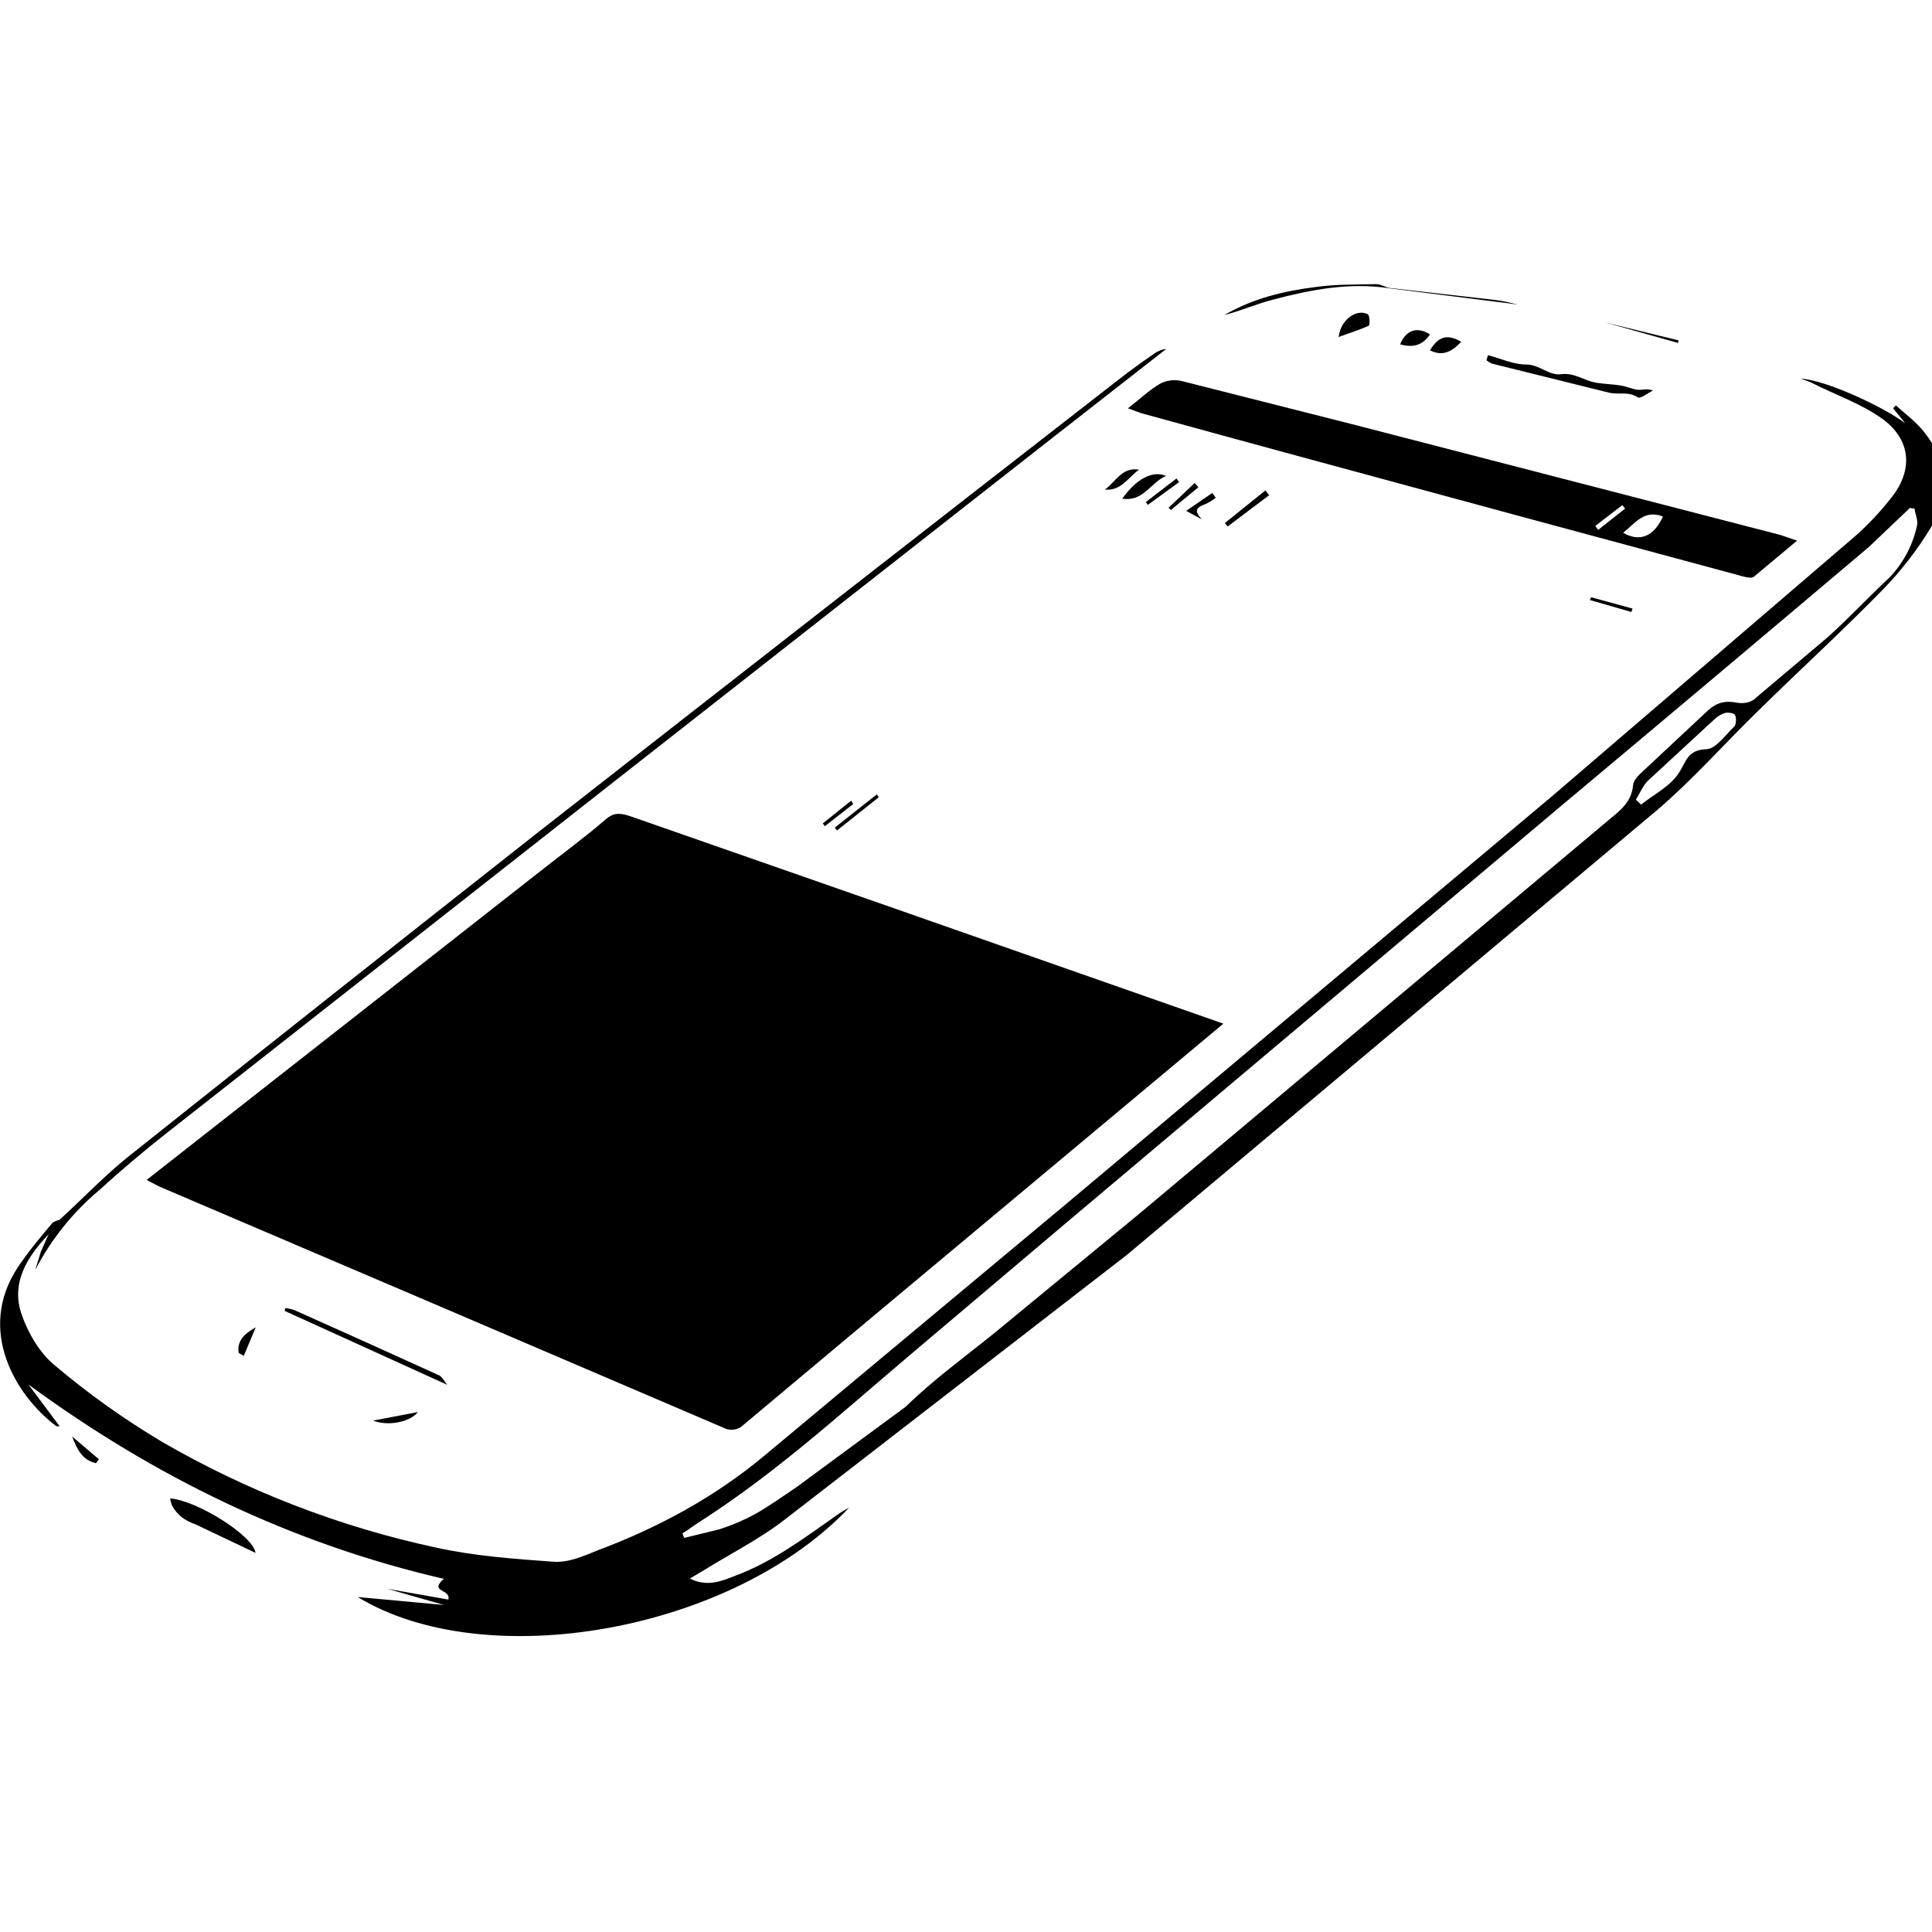
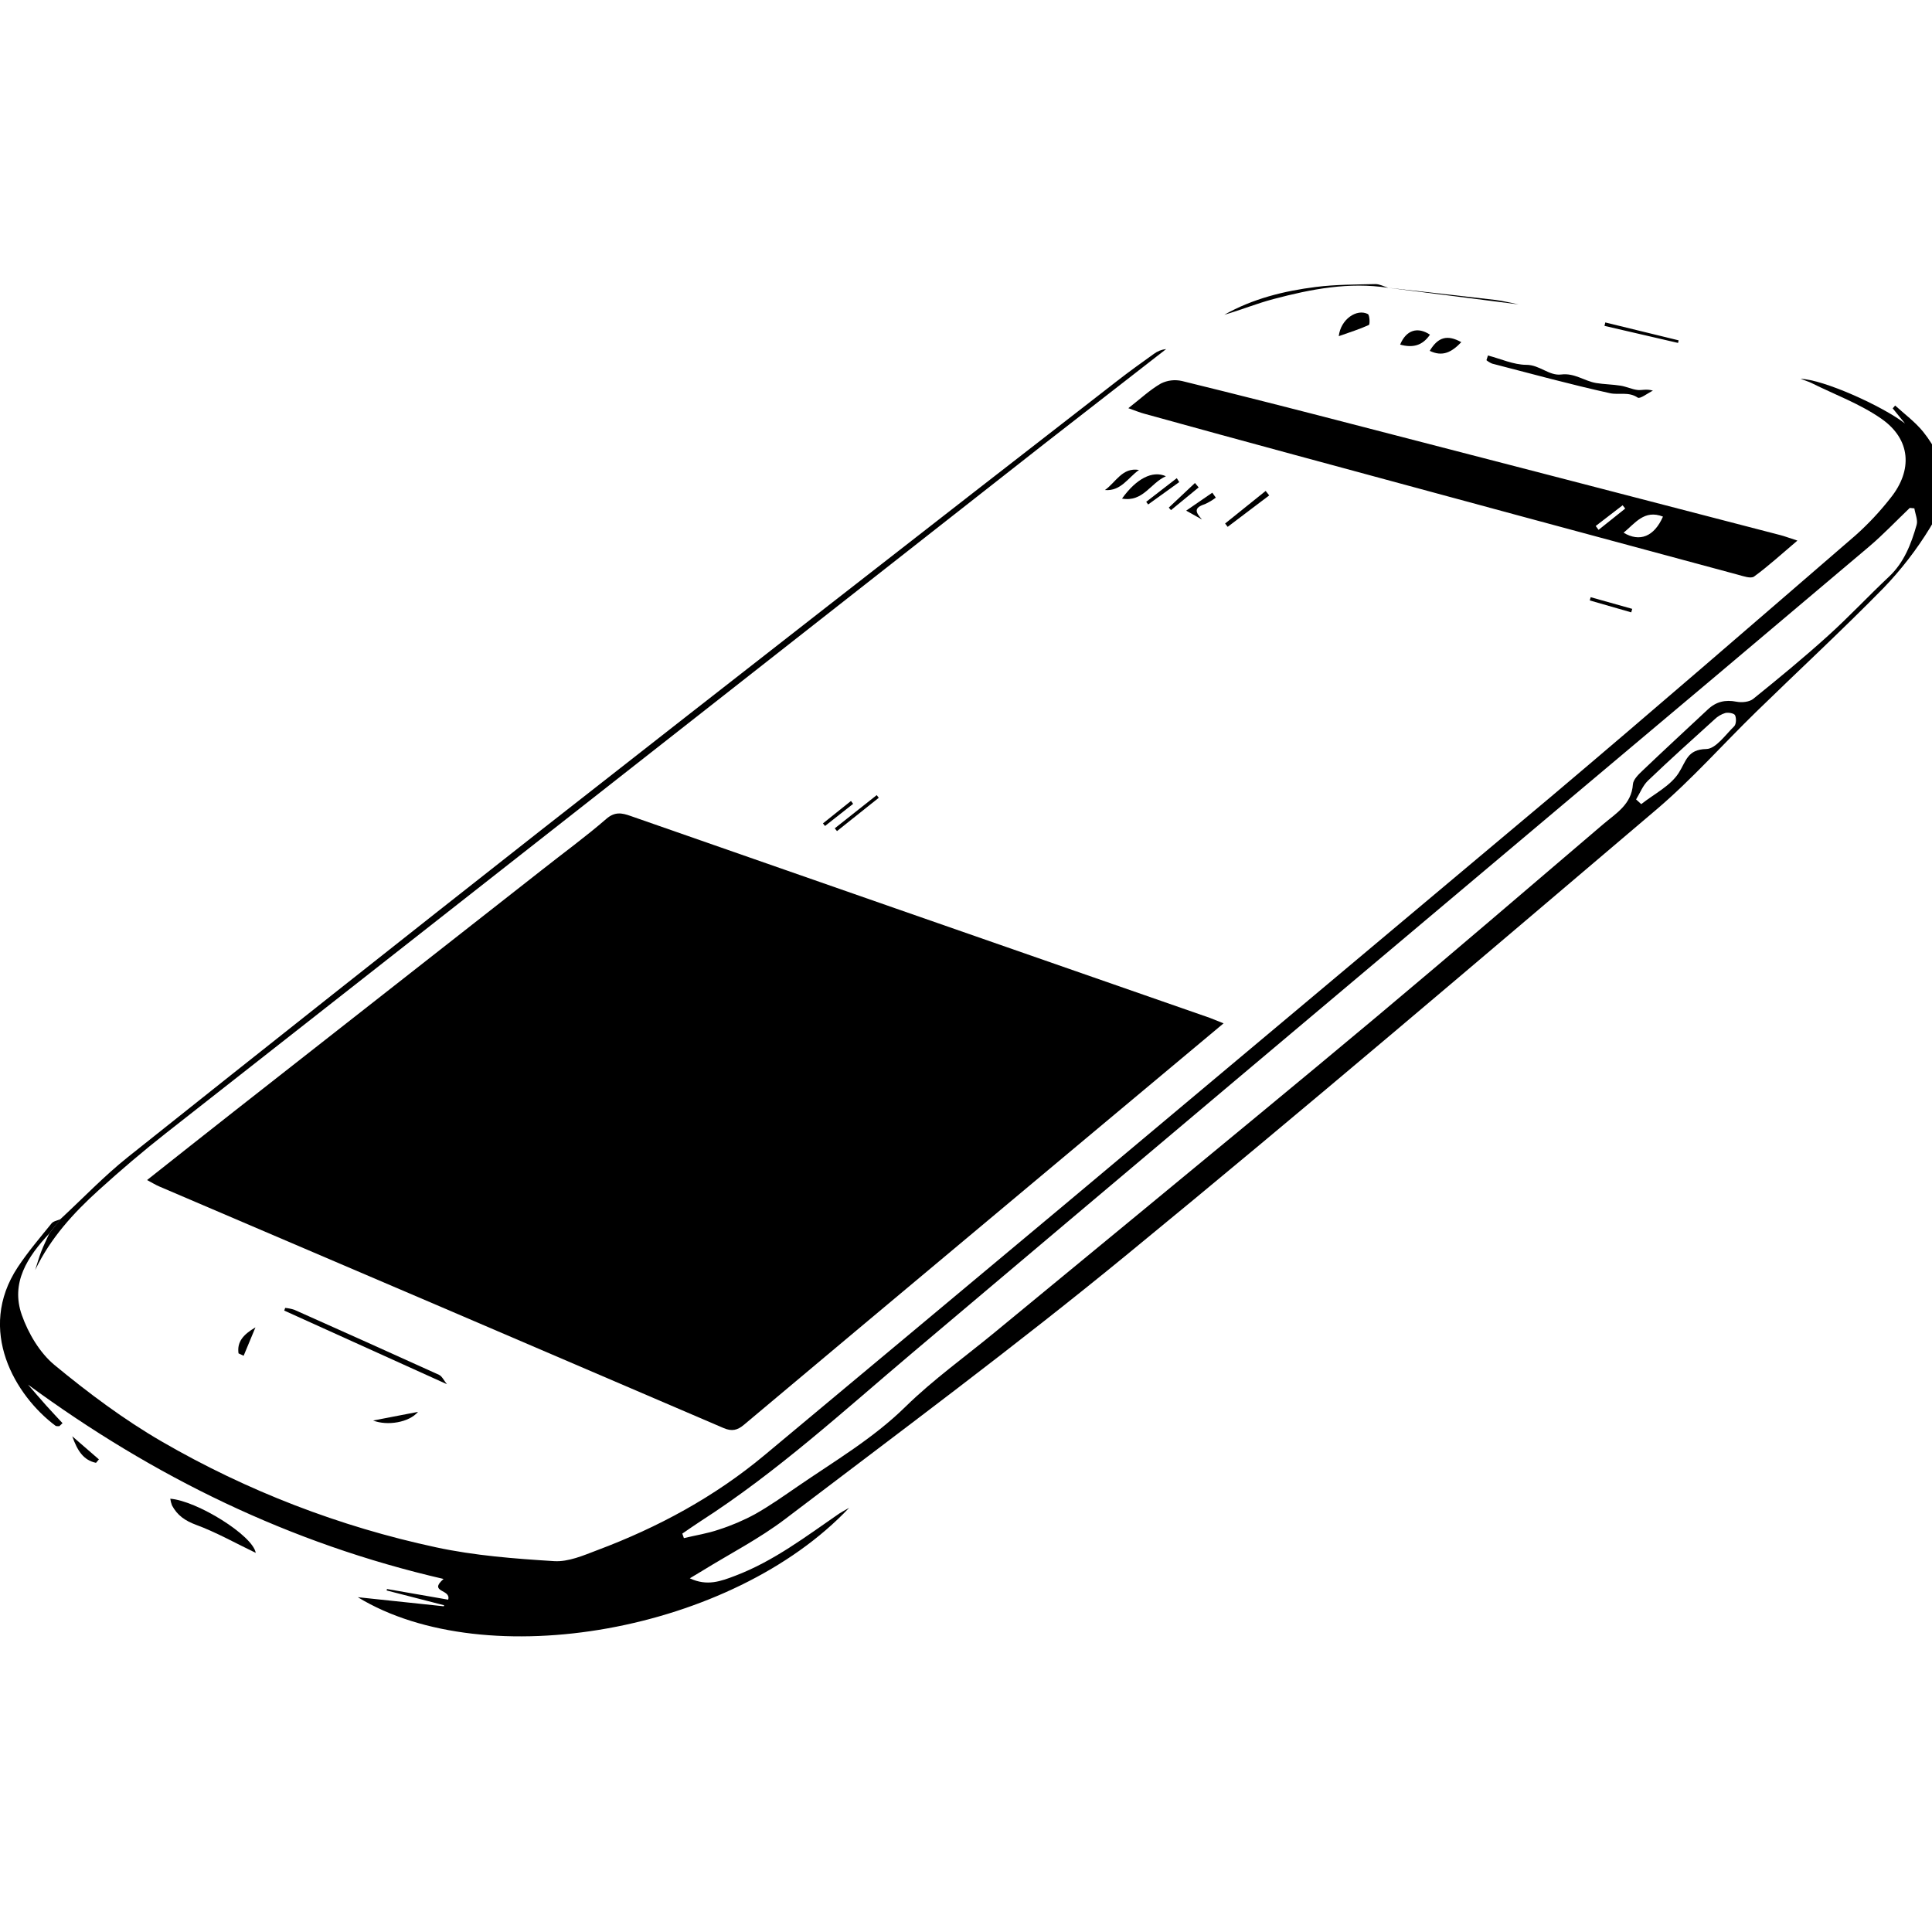
- <svg xmlns="http://www.w3.org/2000/svg" width="100%" preserveAspectRatio="xMidYMid meet" viewBox="0 -100 680 680">
-   <path d="M430.7 260.2L301.2 368.4q-19.7 16.5-39.4 33a6 6 0 0 1-7.2 1.1Q155.4 360 56 317.6l-4.4-2.3 30.6-24q54.2-42.5 108.4-85c7.6-6 15.4-11.7 22.7-18 3-2.6 5.5-2 8.6-1q46.7 16.3 93.4 32.6l115.3 40.4zm-413.4 74c-7.6 8-13.7 17.3-9.6 28.7 2.3 6.5 6.3 13.3 11.5 17.6a283 283 0 0 0 37.7 26.9 330.8 330.8 0 0 0 96.6 37.3c13.6 3 27.7 4 41.6 5 5 .3 10.3-2 15.2-4 21.3-8 41.2-18.7 58.8-33.4q52.8-44 105.5-88 85.8-72 171.6-144l107-91.8a100.6 100.6 0 0 0 12.3-13.1c8-9.8 7.2-20.6-3-28C655 42 646 39 637.8 34.8c-1-.5-2-.8-4-1.5 8 .2 28.8 9.6 36.8 15.7l-4.3-5.3 1-1c3.3 3 7 5.7 9.8 9.2 8.8 11 9.8 22 2.5 33.8a123.5 123.5 0 0 1-16.4 21.3c-14.6 15-30 29-44.8 43.6-11.7 11.4-22.6 23.8-35 34.4L396.6 341.7l-120.2 93c-9 7-19.4 12.2-29.2 18.3l-4.4 2.6c6 3 11 1 16-1 13.5-5 25-13.8 36.7-22 .8-.5 1.6-1 3.4-2-41.2 43.6-127.8 59-173 31.5l30.4 2.8-20-5.7 21.5 3.8c1-3.8-7-2.5-1.6-7.3-54-12.5-102-36-146.2-68.4L21 402c-.5 0-1 .1-1.4-.2-14-10.6-28-33.6-13.3-55.8 3.6-5.4 7.8-10.4 12-15.4.7-.8 2-1 3.2-1.5zM673.8 79l-1.6-.2-14.4 13.7Q604 138 550 183.2q-57.7 48.6-115.4 97.2-56.6 47.6-113 95.4c-24.4 20.6-48 42.3-75 59.6-2.2 1.4-4.3 3-6.4 4.3l.6 1.6 12.3-3a73.8 73.8 0 0 0 12.7-5.4c5.2-3 10-6.4 15-9.8l38-28c9.7-9.5 20.8-17.5 31.3-26q25.2-20.7 50.4-41.5l163.7-137.3c4.5-4 10-7 10.6-14 .1-1.7 2-3.5 3.4-4.8l23-21.5c3-2.7 6-3.5 10-2.7 2 .4 4.5.1 6-1l26.3-22.2c7.4-6.7 14.2-14 21.5-20.8a38 38 0 0 0 9.7-18.2c.5-1.7-.5-3.8-.8-5.8zm-98 102.5l1.8 1.7c4.5-3.6 10.2-6.4 13.2-11 2.7-4 3-8.3 9.8-8.5 3.3-.1 6.7-5 9.8-8 .7-.7.8-2.8.3-4-.3-.7-2.3-1-3.4-.8a9.3 9.3 0 0 0-3.8 2.2L580 174.8c-1.8 1.8-2.8 4.4-4.2 6.6z" />
-   <path d="M397 43.7c4.3-3.3 7.6-6.5 11.4-8.7a11.1 11.1 0 0 1 7.5-.9l60 15.2q75.4 19.5 150.8 39l5.8 2-15.2 12.7c-1 .8-3.8-.1-5.6-.6q-78-21-156-42.2-26.5-7.2-53-14.5c-1.6-.4-3-1-5.7-2zm174.3 43.8c5.7 3.4 10.8 1.4 14-5.7-6.6-2.6-9.8 2.4-14 5.7zm-9.8-2.4l1 1.4L572 79l-1-1.2zm-544.3 249l4-5c8-7.3 15.3-15 23.7-21.8q72.5-57.7 145.3-115Q291.6 113 393.2 34c4.2-3.3 8.5-6.4 13-9.5a8.7 8.7 0 0 1 4.3-1.7L368 56Q213.2 177.3 58.4 299a439 439 0 0 0-23.6 20A92 92 0 0 0 12.4 347l2-6.5 2.8-6.3zM523.7 25c4.5 1.2 9 3.3 13.5 3.3 4.7 0 8 4 12.3 3.4 4.7-.6 8 2.3 12.3 3 3 .5 5.8.5 8.7 1 2 .3 4 1.3 6 1.5 1.5.1 3-.5 5.3.2-1.8 1-4.5 3-5.3 2.5-3.2-2.2-6.7-1-9.8-1.6L525.2 28a8.1 8.1 0 0 1-2-1.2zM90 446.6l-21-10c-4-1.4-6.7-3.4-8.5-6.8a10.7 10.7 0 0 1-.6-2.4c9.4.7 29 13 30 19zm10.4-86.2a14.8 14.8 0 0 1 3.2.7q25.5 11.4 51 23c1 .5 1.8 2 2.8 3.3l-57.2-26zm388.2-359c-13.8-2-27 .5-40.3 4-6 1.5-11.5 4-17.4 5.5C441 5 452 2.4 463.2 1c7-1 14-.8 21-1 1.5 0 3 .8 4.5 1.3zm-17.4 17c.7-6 6.4-9.8 10.2-7.8.7.3.8 3.7.4 4-3.2 1.5-6.6 2.5-10.6 4zM395 75.5c5-7 10.7-10 15.4-8-5.5 2.4-8 9.2-15.4 8z" />
-   <path d="M488.6 1.3l37.8 4.3c2.6.3 5.2 1 8 1.6l-46-5.8zm-87.7 64c-3.8 2.7-6.3 7.6-12 7 3.8-2.7 6-8 12-7zm102.4-47.6c-2.7 4-6 4.7-10.5 3.5 2-5 6-6.4 10.5-3.5zm-56.6 56.6l-14.6 11-1-1.2 14.3-11.5zm67.6-54c-3.4 3.6-6.6 5.2-11 3 3-5 6.2-5.8 11-3zm-220.5 171l14.8-11.7.7 1-14.7 11.7zM590.6 20.7L565 13.5l25.8 6.3zM423 82.8l-5.5-3 9.2-6.3 1.2 1.7a19.3 19.3 0 0 1-3.8 2.3c-4 1.4-3.2 3-1 5.4zM131.3 400l15.8-3c-3 3.7-10.7 5-15.8 3zm280-321.3l9.2-8.7 1.3 1.5-9.7 8zM90 367.2l-4.2 10-1.8-1c-.6-4 1.6-6.6 6-9zM415 69.7l-11 8-.7-1 10.8-8.3zM33.8 415c-4.5-1-6.5-4.3-8.4-9.4l9.4 8zm266.5-232l-10 7.8-.7-1 10-8zM560 110.2l14.6 4-.4 1.2-14.6-4.2z" />
+ <svg class="line-drawing" width="100%" preserveAspectRatio="xMidYMid meet" viewBox="0 -100 680 680">
+   <path d="M430.66 260.18l-47.07 39.35-82.35 68.91q-19.72 16.5-39.41 33.05c-2.27 1.92-4.24 2.39-7.17 1.13q-99.23-42.61-198.55-85c-1.32-.56-2.55-1.33-4.35-2.28 10.51-8.3 20.51-16.25 30.56-24.13q54.18-42.53 108.39-85c7.59-6 15.4-11.67 22.7-18 3-2.61 5.49-2.1 8.58-1q46.69 16.32 93.39 32.58l110.42 38.46c1.4.54 2.75 1.09 4.86 1.93z" />
+   <path d="M17.33 334.17c-7.58 8.11-13.68 17.26-9.65 28.67 2.29 6.49 6.32 13.32 11.53 17.62 11.89 9.81 24.39 19.18 37.71 26.9a330.77 330.77 0 0 0 96.58 37.25c13.58 2.92 27.65 4 41.55 4.86 5 .31 10.3-2 15.2-3.87 21.34-8 41.23-18.75 58.82-33.42q52.77-44 105.51-88.09 85.8-71.89 171.58-143.9c35.89-30.3 71.39-61.07 106.94-91.78a100.56 100.56 0 0 0 12.28-13.11c7.91-9.82 7.16-20.65-3.11-27.86-7.5-5.26-16.4-8.51-24.69-12.63-1-.5-2.11-.81-3.85-1.47 8 .18 28.83 9.58 36.76 15.71l-4.32-5.32.86-1c3.3 3 7 5.74 9.82 9.19 8.78 10.92 9.84 22 2.47 33.81a123.46 123.46 0 0 1-16.43 21.28c-14.58 14.86-29.87 29-44.79 43.55-11.73 11.43-22.64 23.79-35.08 34.36-61.89 52.56-123.64 105.24-186.46 156.73-39.18 32.14-79.84 62.31-120.18 92.98-9.1 6.92-19.44 12.21-29.21 18.25-1.21.75-2.44 1.47-4.38 2.63 6.1 2.89 11 1 15.93-.87 13.54-5.13 24.93-13.84 36.7-21.94.75-.51 1.58-.9 3.45-2-41.16 43.64-127.77 59-172.94 31.46l30.26 3.2.12-.37-20.22-5.2.11-.51 21.54 3.75c1.14-3.76-7.13-2.47-1.62-7.29-54.15-12.48-102.12-36-146.25-68.39 2.1 2.42 4.17 4.86 6.3 7.24 1.91 2.14 3.89 4.21 5.84 6.32l-1.12 1.06c-.47 0-1.06.07-1.38-.17C5.4 391.25-8.4 368.19 6.26 345.99c3.57-5.4 7.81-10.36 11.89-15.4.67-.83 2.12-1 3.22-1.52zM673.79 78.92l-1.61-.15c-4.8 4.58-9.37 9.42-14.42 13.7q-53.77 45.47-107.7 90.75-57.68 48.57-115.45 97.2-56.55 47.65-113.05 95.37c-24.43 20.62-48 42.29-75 59.64-2.17 1.4-4.28 2.9-6.41 4.35l.56 1.59c4.1-1 8.3-1.62 12.28-3a73.8 73.8 0 0 0 12.74-5.43c5.19-2.92 10.08-6.38 15-9.76 13-8.94 26.59-16.87 38-28.09 9.68-9.48 20.84-17.46 31.34-26.11q25.19-20.74 50.37-41.49c28.09-23.21 56.27-46.33 84.2-69.73 26.66-22.35 53.08-45 79.53-67.58 4.51-3.86 10.08-7 10.56-14.12.11-1.68 1.95-3.46 3.36-4.8 7.59-7.25 15.32-14.35 23-21.55 2.92-2.75 6.14-3.51 10.11-2.73 1.86.36 4.51.11 5.88-1 8.9-7.19 17.77-14.47 26.3-22.19 7.4-6.67 14.22-14 21.47-20.81 5.34-5 7.81-11.51 9.74-18.24.5-1.69-.49-3.85-.8-5.82zm-97.94 102.45l1.81 1.66c4.51-3.57 10.21-6.37 13.16-10.94 2.66-4.12 3-8.32 9.75-8.46 3.35-.07 6.72-5 9.8-8 .74-.73.81-2.84.31-3.89-.33-.69-2.35-1.05-3.42-.79a9.29 9.29 0 0 0-3.79 2.24c-7.88 7.13-15.78 14.24-23.45 21.58-1.83 1.76-2.8 4.38-4.17 6.6z" />
+   <path d="M397.14 43.67c4.28-3.33 7.6-6.47 11.45-8.68a11.06 11.06 0 0 1 7.46-.88c20 4.9 40 10 60 15.19q75.4 19.5 150.76 39.09c1.54.4 3 1 5.82 1.88-5.63 4.76-10.23 9-15.25 12.65-1.14.83-3.79-.13-5.65-.63q-78-21-156-42.17-26.48-7.17-52.92-14.49c-1.6-.42-3.12-1.06-5.67-1.96zm174.3 43.82c5.7 3.41 10.76 1.39 13.87-5.66-6.57-2.59-9.82 2.37-13.87 5.67zm-9.8-2.36l1 1.36 9.38-7.49-.91-1.16zM17.33 334.17l4-5.14c7.87-7.29 15.31-15.1 23.67-21.77q72.47-57.75 145.33-115 101.26-79.35 202.9-158.21c4.2-3.27 8.54-6.37 12.87-9.48a8.69 8.69 0 0 1 4.35-1.71c-14.15 11-28.33 22-42.43 33q-154.84 121.47-309.64 243c-8.11 6.37-16 13.1-23.61 20-8.93 8.08-17 16.91-22.39 28.14.7-2.16 1.31-4.36 2.13-6.48s1.87-4.22 2.82-6.35zM523.71 25.12c4.51 1.18 9 3.27 13.52 3.29 4.68 0 8 3.93 12.27 3.4 4.68-.59 8.13 2.29 12.26 3 2.86.47 5.8.48 8.67.94 2 .32 4 1.31 6 1.52 1.49.15 3.06-.47 5.34.22-1.83.89-4.5 3-5.34 2.46-3.23-2.19-6.66-.87-9.78-1.56-13.91-3.07-27.67-6.84-41.47-10.41a8.05 8.05 0 0 1-2-1.2zM90.01 446.56c-7.16-3.44-13.84-7.22-20.95-9.85-3.9-1.44-6.67-3.36-8.52-6.85a10.66 10.66 0 0 1-.61-2.36c9.45.74 29.11 12.97 30.08 19.06zM100.38 360.34a14.79 14.79 0 0 1 3.19.65q25.5 11.36 50.92 22.89c1.11.51 1.75 2 2.8 3.31l-57.25-25.91zM488.61 1.3c-13.78-2.13-27.13.45-40.32 3.94-5.91 1.55-11.54 3.87-17.38 5.55 10-5.65 21-8.39 32.33-9.8 6.89-.86 13.9-.84 20.87-1 1.48 0 3 .84 4.48 1.29zM471.2 18.32c.68-6 6.37-9.76 10.23-7.79.66.33.79 3.65.36 3.85-3.22 1.48-6.64 2.54-10.59 3.94zM394.91 75.49c5-7 10.71-10 15.45-7.87-5.46 2.39-7.98 9.17-15.45 7.87z" />
+   <path d="M488.58 1.29c12.61 1.42 25.23 2.8 37.83 4.29 2.61.31 5.19 1 8.09 1.56L488.62 1.3zM400.9 65.41c-3.82 2.65-6.35 7.56-12 7.06 3.84-2.68 6.08-8.06 12-7.06zM503.3 17.79c-2.65 3.9-6.08 4.72-10.5 3.5 2.12-5.12 6.13-6.4 10.5-3.5zM446.72 74.37L432.1 85.43l-.9-1.17 14.27-11.47zM514.33 20.43c-3.42 3.58-6.62 5.22-11.11 3.06 2.91-4.87 6.16-5.79 11.11-3.06zM293.81 191.54l14.76-11.68.73.93-14.71 11.73zM590.62 20.7l-25.89-6 .28-1.21 25.81 6.3zM423.04 82.84l-5.54-3.11 9.19-6.32 1.23 1.74a19.28 19.28 0 0 1-3.84 2.29c-4.13 1.35-3.21 2.91-1.04 5.4zM131.32 399.98l15.81-3.05c-3.14 3.73-10.75 4.99-15.81 3.05zM411.38 78.66l9.21-8.66 1.3 1.55-9.74 8zM89.91 367.19l-4.16 10-1.8-.85c-.57-4.01 1.62-6.6 5.96-9.15zM415.05 69.68l-10.94 7.88-.68-.94 10.76-8.32zM33.79 414.87c-4.46-.94-6.55-4.3-8.36-9.35l9.38 8.13zM300.27 182.93l-9.89 7.79-.73-.91 9.87-7.9zM559.87 110.19l14.62 4.11-.35 1.23-14.6-4.2z" />
</svg>
